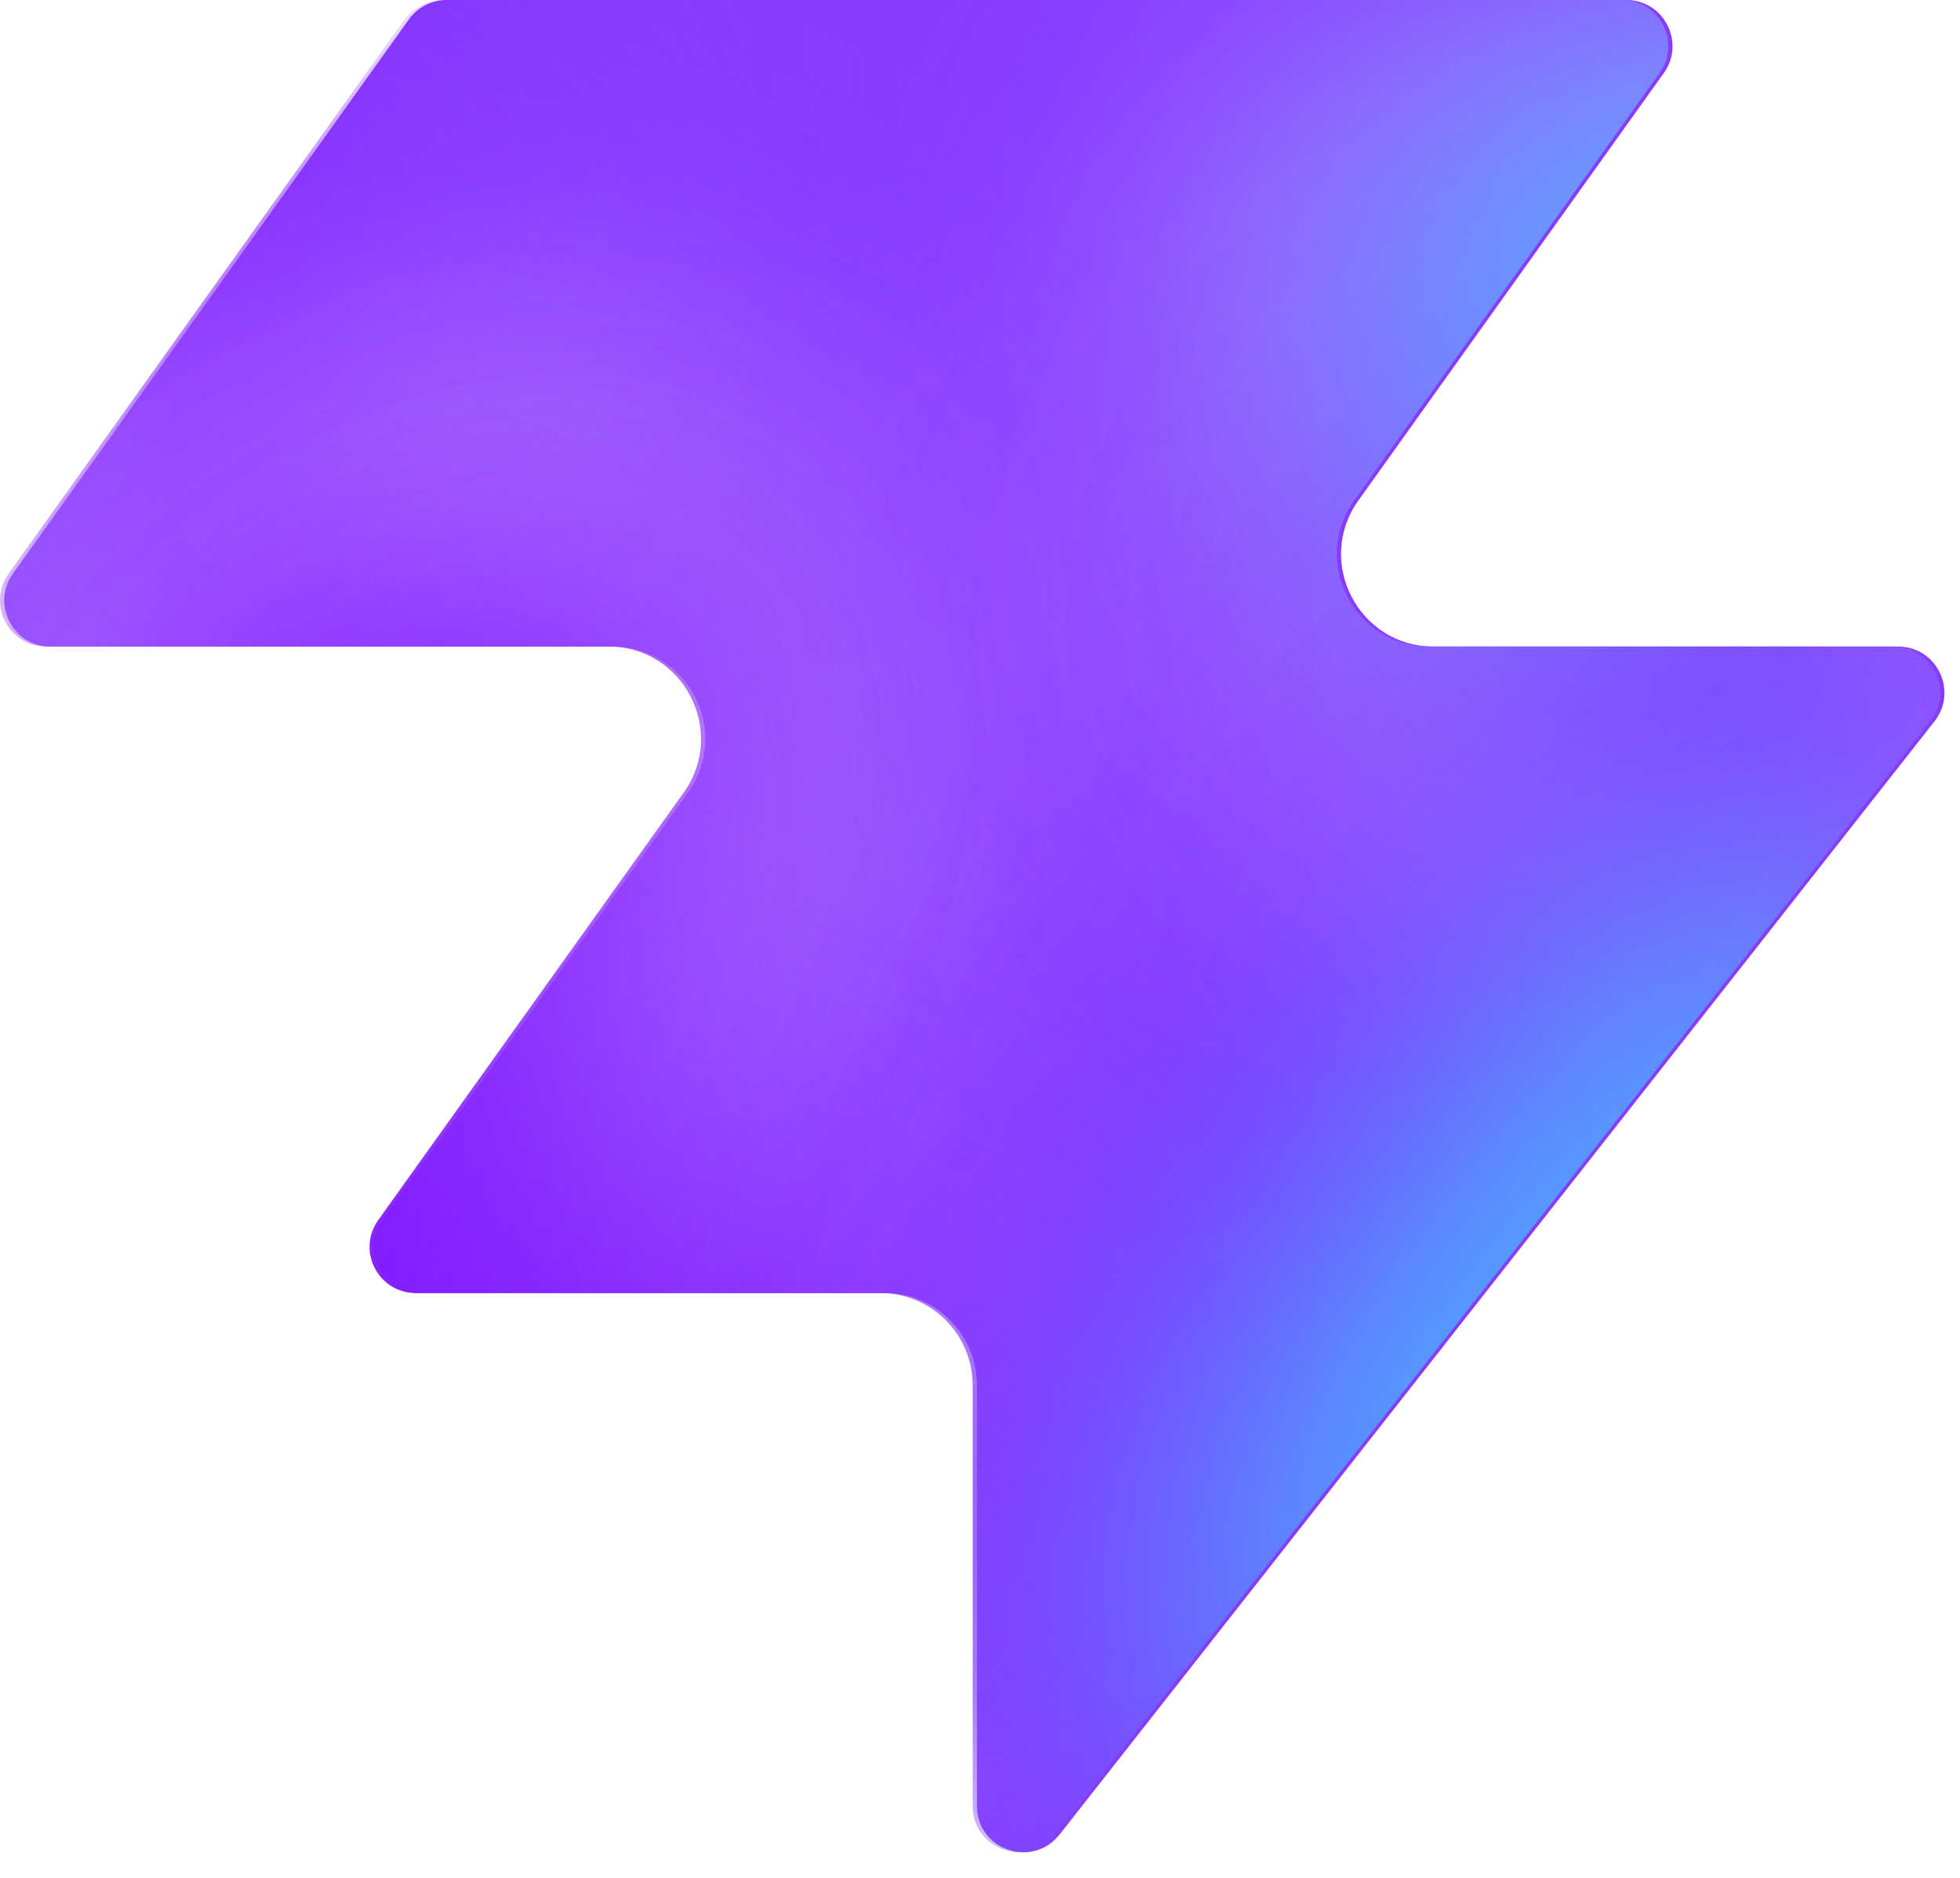
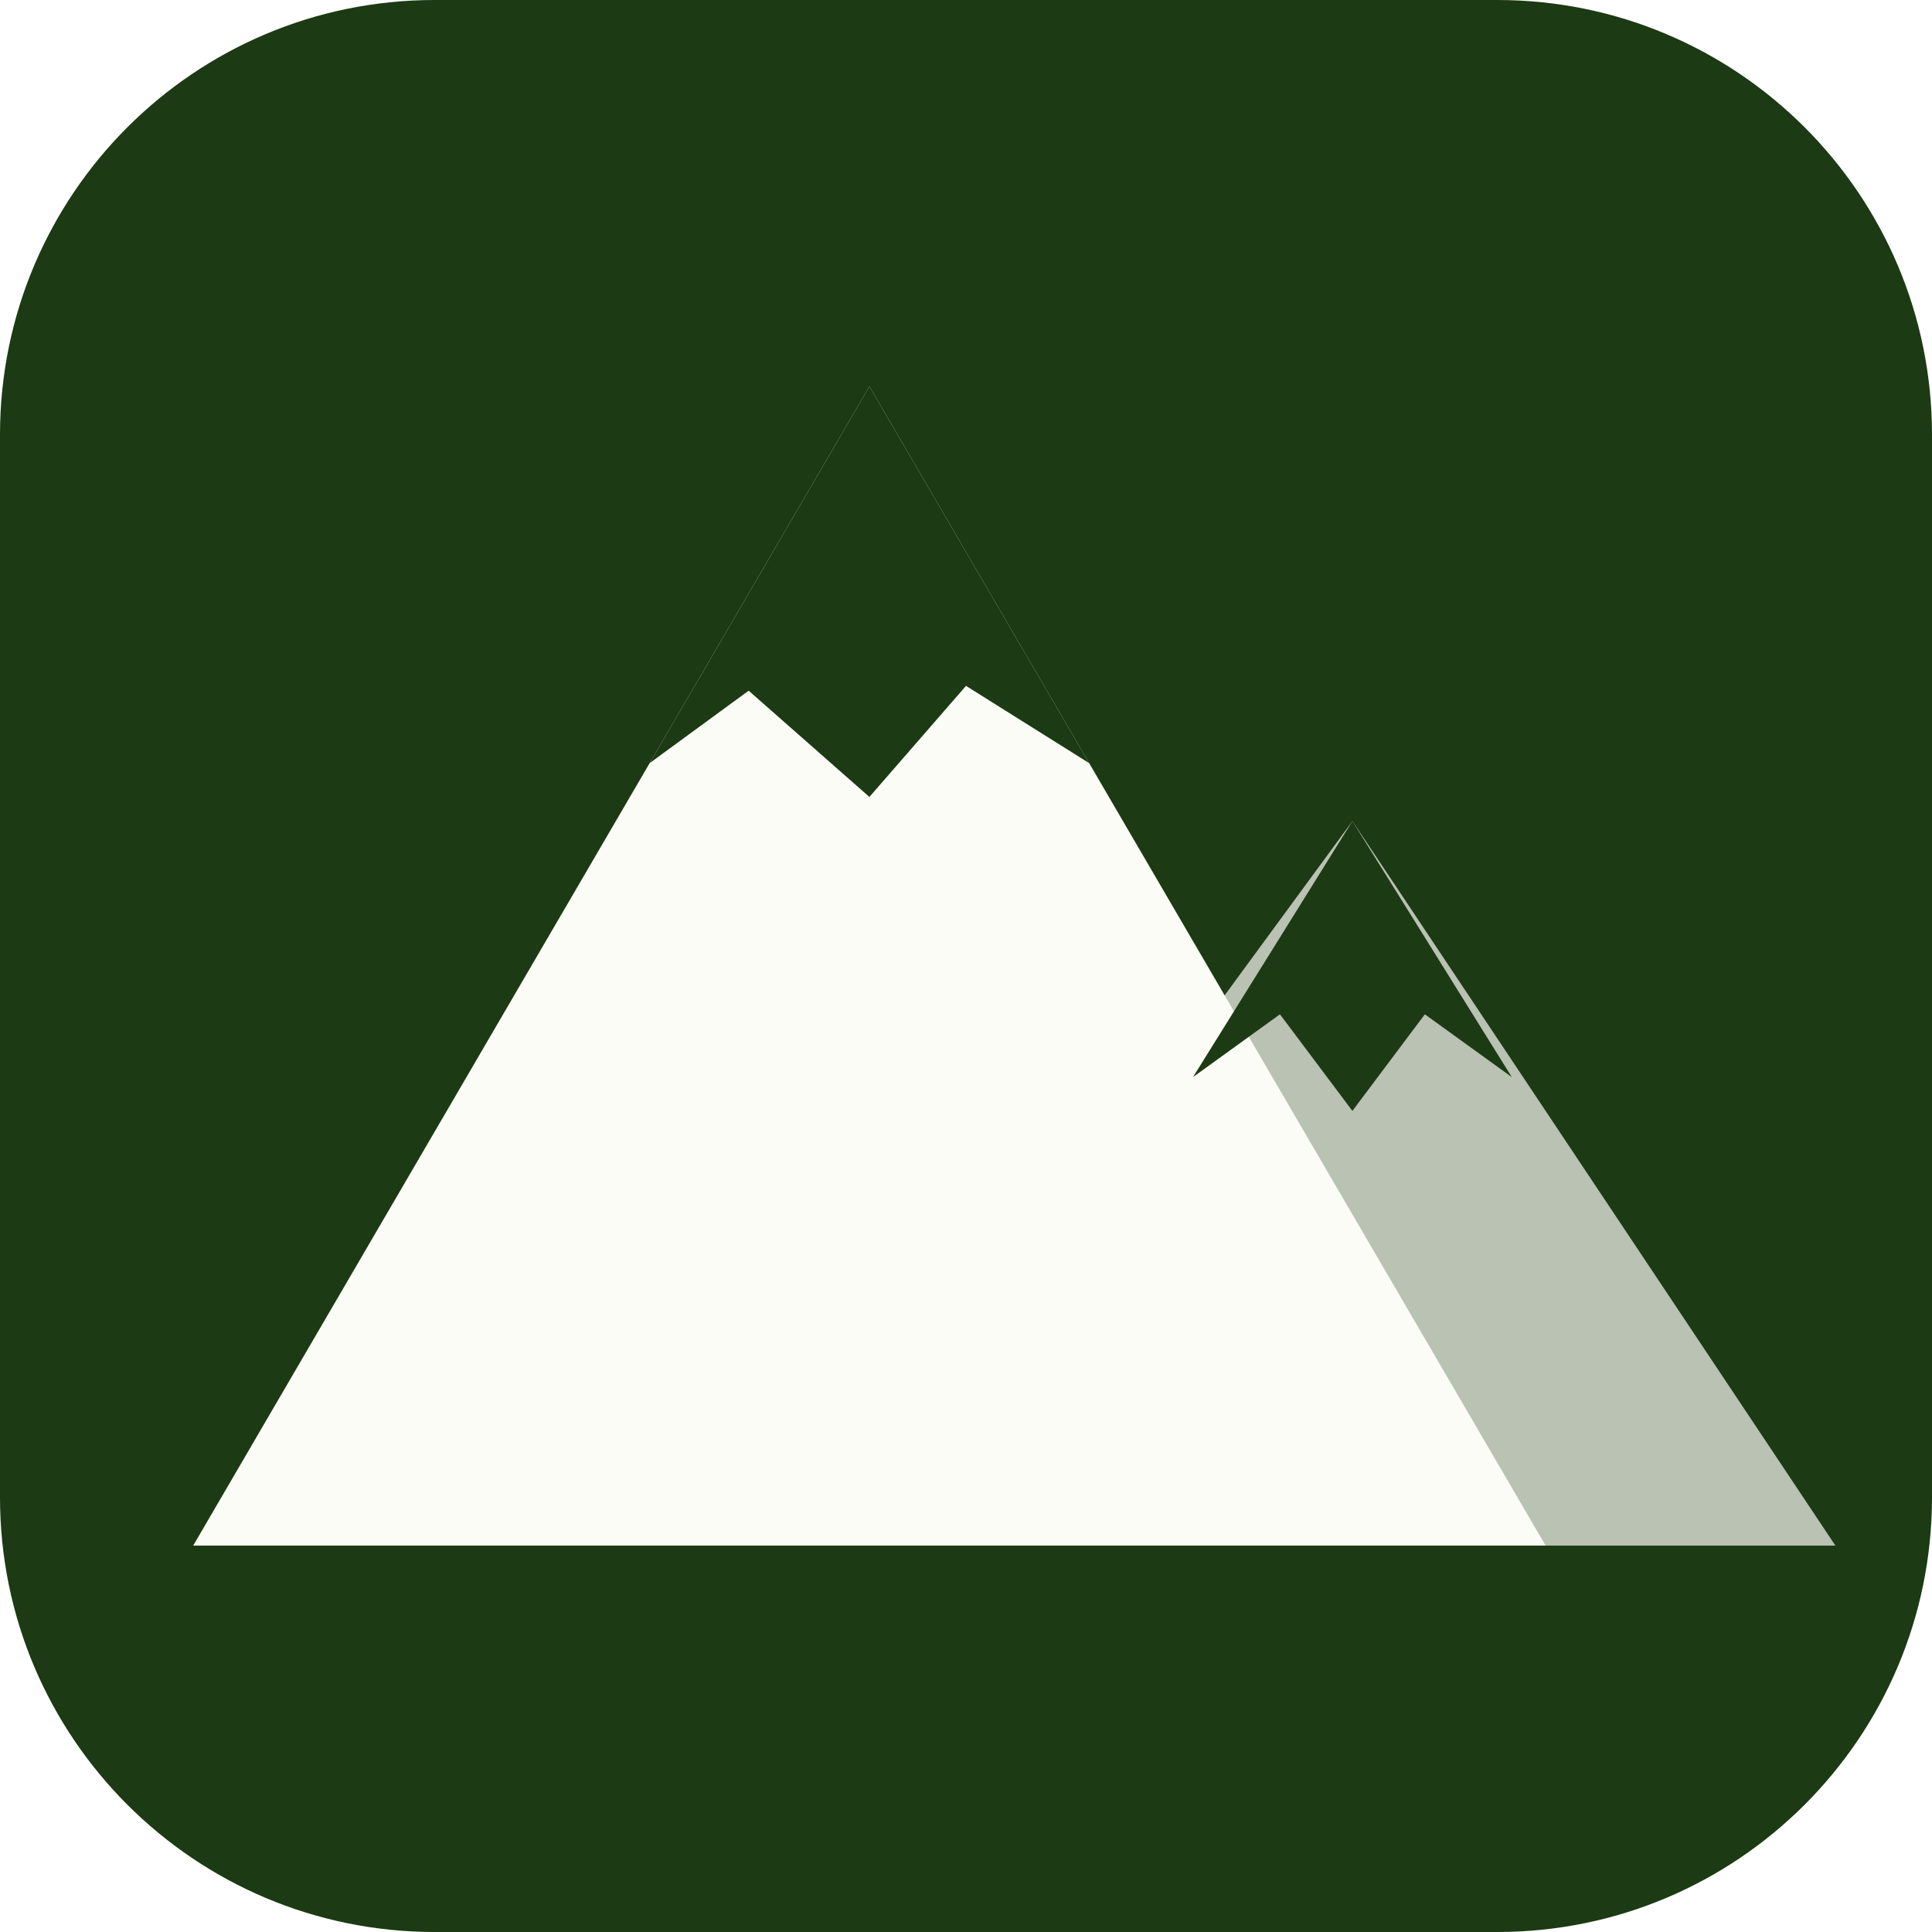
- <svg xmlns="http://www.w3.org/2000/svg" width="48" height="46" fill="none" viewBox="0 0 48 46">
-   <path fill="#863bff" d="M25.946 44.938c-.664.845-2.021.375-2.021-.698V33.937a2.26 2.26 0 0 0-2.262-2.262H10.287c-.92 0-1.456-1.04-.92-1.788l7.48-10.471c1.07-1.497 0-3.578-1.842-3.578H1.237c-.92 0-1.456-1.04-.92-1.788L10.013.474c.214-.297.556-.474.92-.474h28.894c.92 0 1.456 1.04.92 1.788l-7.48 10.471c-1.07 1.498 0 3.579 1.842 3.579h11.377c.943 0 1.473 1.088.89 1.83L25.947 44.94z" style="fill:#863bff;fill:color(display-p3 .525 .23 1);fill-opacity:1" />
-   <mask id="a" width="48" height="46" x="0" y="0" maskUnits="userSpaceOnUse" style="mask-type:alpha">
-     <path fill="#000" d="M25.842 44.938c-.664.844-2.021.375-2.021-.698V33.937a2.26 2.26 0 0 0-2.262-2.262H10.183c-.92 0-1.456-1.04-.92-1.788l7.48-10.471c1.07-1.498 0-3.579-1.842-3.579H1.133c-.92 0-1.456-1.04-.92-1.787L9.91.473c.214-.297.556-.474.92-.474h28.894c.92 0 1.456 1.04.92 1.788l-7.48 10.471c-1.07 1.498 0 3.578 1.842 3.578h11.377c.943 0 1.473 1.088.89 1.832L25.843 44.94z" style="fill:#000;fill-opacity:1" />
-   </mask>
-   <g mask="url(#a)">
-     <g filter="url(#b)">
-       <ellipse cx="5.508" cy="14.704" fill="#ede6ff" rx="5.508" ry="14.704" style="fill:#ede6ff;fill:color(display-p3 .927 .903 1);fill-opacity:1" transform="matrix(.00324 1 1 -.00324 -4.47 31.516)" />
-     </g>
-     <g filter="url(#c)">
-       <ellipse cx="10.399" cy="29.851" fill="#ede6ff" rx="10.399" ry="29.851" style="fill:#ede6ff;fill:color(display-p3 .927 .903 1);fill-opacity:1" transform="matrix(.00324 1 1 -.00324 -39.328 7.883)" />
-     </g>
-     <g filter="url(#d)">
-       <ellipse cx="5.508" cy="30.487" fill="#7e14ff" rx="5.508" ry="30.487" style="fill:#7e14ff;fill:color(display-p3 .492 .077 1);fill-opacity:1" transform="rotate(89.814 -25.913 -14.639)scale(1 -1)" />
-     </g>
-     <g filter="url(#e)">
-       <ellipse cx="5.508" cy="30.599" fill="#7e14ff" rx="5.508" ry="30.599" style="fill:#7e14ff;fill:color(display-p3 .492 .077 1);fill-opacity:1" transform="rotate(89.814 -32.644 -3.334)scale(1 -1)" />
-     </g>
-     <g filter="url(#f)">
-       <ellipse cx="5.508" cy="30.599" fill="#7e14ff" rx="5.508" ry="30.599" style="fill:#7e14ff;fill:color(display-p3 .492 .077 1);fill-opacity:1" transform="matrix(.00324 1 1 -.00324 -34.34 30.47)" />
-     </g>
-     <g filter="url(#g)">
-       <ellipse cx="14.072" cy="22.078" fill="#ede6ff" rx="14.072" ry="22.078" style="fill:#ede6ff;fill:color(display-p3 .927 .903 1);fill-opacity:1" transform="rotate(93.35 24.506 48.493)scale(-1 1)" />
-     </g>
-     <g filter="url(#h)">
-       <ellipse cx="3.47" cy="21.501" fill="#7e14ff" rx="3.47" ry="21.501" style="fill:#7e14ff;fill:color(display-p3 .492 .077 1);fill-opacity:1" transform="rotate(89.009 28.708 47.59)scale(-1 1)" />
-     </g>
-     <g filter="url(#i)">
-       <ellipse cx="3.47" cy="21.501" fill="#7e14ff" rx="3.47" ry="21.501" style="fill:#7e14ff;fill:color(display-p3 .492 .077 1);fill-opacity:1" transform="rotate(89.009 28.708 47.59)scale(-1 1)" />
-     </g>
-     <g filter="url(#j)">
-       <ellipse cx=".387" cy="8.972" fill="#7e14ff" rx="4.407" ry="29.108" style="fill:#7e14ff;fill:color(display-p3 .492 .077 1);fill-opacity:1" transform="rotate(39.51 .387 8.972)" />
-     </g>
-     <g filter="url(#k)">
-       <ellipse cx="47.523" cy="-6.092" fill="#7e14ff" rx="4.407" ry="29.108" style="fill:#7e14ff;fill:color(display-p3 .492 .077 1);fill-opacity:1" transform="rotate(37.892 47.523 -6.092)" />
-     </g>
-     <g filter="url(#l)">
-       <ellipse cx="41.412" cy="6.333" fill="#47bfff" rx="5.971" ry="9.665" style="fill:#47bfff;fill:color(display-p3 .28 .748 1);fill-opacity:1" transform="rotate(37.892 41.412 6.333)" />
-     </g>
-     <g filter="url(#m)">
-       <ellipse cx="-1.879" cy="38.332" fill="#7e14ff" rx="4.407" ry="29.108" style="fill:#7e14ff;fill:color(display-p3 .492 .077 1);fill-opacity:1" transform="rotate(37.892 -1.88 38.332)" />
-     </g>
-     <g filter="url(#n)">
-       <ellipse cx="-1.879" cy="38.332" fill="#7e14ff" rx="4.407" ry="29.108" style="fill:#7e14ff;fill:color(display-p3 .492 .077 1);fill-opacity:1" transform="rotate(37.892 -1.88 38.332)" />
-     </g>
-     <g filter="url(#o)">
-       <ellipse cx="35.651" cy="29.907" fill="#7e14ff" rx="4.407" ry="29.108" style="fill:#7e14ff;fill:color(display-p3 .492 .077 1);fill-opacity:1" transform="rotate(37.892 35.651 29.907)" />
-     </g>
-     <g filter="url(#p)">
-       <ellipse cx="38.418" cy="32.4" fill="#47bfff" rx="5.971" ry="15.297" style="fill:#47bfff;fill:color(display-p3 .28 .748 1);fill-opacity:1" transform="rotate(37.892 38.418 32.4)" />
-     </g>
-   </g>
-   <defs>
-     <filter id="b" width="60.045" height="41.654" x="-19.77" y="16.149" color-interpolation-filters="sRGB" filterUnits="userSpaceOnUse">
-       <feFlood flood-opacity="0" result="BackgroundImageFix" />
-       <feBlend in="SourceGraphic" in2="BackgroundImageFix" result="shape" />
-       <feGaussianBlur result="effect1_foregroundBlur_2002_17158" stdDeviation="7.659" />
-     </filter>
-     <filter id="c" width="90.34" height="51.437" x="-54.613" y="-7.533" color-interpolation-filters="sRGB" filterUnits="userSpaceOnUse">
-       <feFlood flood-opacity="0" result="BackgroundImageFix" />
-       <feBlend in="SourceGraphic" in2="BackgroundImageFix" result="shape" />
-       <feGaussianBlur result="effect1_foregroundBlur_2002_17158" stdDeviation="7.659" />
-     </filter>
-     <filter id="d" width="79.355" height="29.4" x="-49.64" y="2.03" color-interpolation-filters="sRGB" filterUnits="userSpaceOnUse">
-       <feFlood flood-opacity="0" result="BackgroundImageFix" />
-       <feBlend in="SourceGraphic" in2="BackgroundImageFix" result="shape" />
-       <feGaussianBlur result="effect1_foregroundBlur_2002_17158" stdDeviation="4.596" />
-     </filter>
-     <filter id="e" width="79.579" height="29.4" x="-45.045" y="20.029" color-interpolation-filters="sRGB" filterUnits="userSpaceOnUse">
-       <feFlood flood-opacity="0" result="BackgroundImageFix" />
-       <feBlend in="SourceGraphic" in2="BackgroundImageFix" result="shape" />
-       <feGaussianBlur result="effect1_foregroundBlur_2002_17158" stdDeviation="4.596" />
-     </filter>
-     <filter id="f" width="79.579" height="29.4" x="-43.513" y="21.178" color-interpolation-filters="sRGB" filterUnits="userSpaceOnUse">
-       <feFlood flood-opacity="0" result="BackgroundImageFix" />
-       <feBlend in="SourceGraphic" in2="BackgroundImageFix" result="shape" />
-       <feGaussianBlur result="effect1_foregroundBlur_2002_17158" stdDeviation="4.596" />
-     </filter>
-     <filter id="g" width="74.749" height="58.852" x="15.756" y="-17.901" color-interpolation-filters="sRGB" filterUnits="userSpaceOnUse">
-       <feFlood flood-opacity="0" result="BackgroundImageFix" />
-       <feBlend in="SourceGraphic" in2="BackgroundImageFix" result="shape" />
-       <feGaussianBlur result="effect1_foregroundBlur_2002_17158" stdDeviation="7.659" />
-     </filter>
-     <filter id="h" width="61.377" height="25.362" x="23.548" y="2.284" color-interpolation-filters="sRGB" filterUnits="userSpaceOnUse">
-       <feFlood flood-opacity="0" result="BackgroundImageFix" />
-       <feBlend in="SourceGraphic" in2="BackgroundImageFix" result="shape" />
-       <feGaussianBlur result="effect1_foregroundBlur_2002_17158" stdDeviation="4.596" />
-     </filter>
-     <filter id="i" width="61.377" height="25.362" x="23.548" y="2.284" color-interpolation-filters="sRGB" filterUnits="userSpaceOnUse">
-       <feFlood flood-opacity="0" result="BackgroundImageFix" />
-       <feBlend in="SourceGraphic" in2="BackgroundImageFix" result="shape" />
-       <feGaussianBlur result="effect1_foregroundBlur_2002_17158" stdDeviation="4.596" />
-     </filter>
-     <filter id="j" width="56.045" height="63.649" x="-27.636" y="-22.853" color-interpolation-filters="sRGB" filterUnits="userSpaceOnUse">
-       <feFlood flood-opacity="0" result="BackgroundImageFix" />
-       <feBlend in="SourceGraphic" in2="BackgroundImageFix" result="shape" />
-       <feGaussianBlur result="effect1_foregroundBlur_2002_17158" stdDeviation="4.596" />
-     </filter>
-     <filter id="k" width="54.814" height="64.646" x="20.116" y="-38.415" color-interpolation-filters="sRGB" filterUnits="userSpaceOnUse">
-       <feFlood flood-opacity="0" result="BackgroundImageFix" />
-       <feBlend in="SourceGraphic" in2="BackgroundImageFix" result="shape" />
-       <feGaussianBlur result="effect1_foregroundBlur_2002_17158" stdDeviation="4.596" />
-     </filter>
-     <filter id="l" width="33.541" height="35.313" x="24.641" y="-11.323" color-interpolation-filters="sRGB" filterUnits="userSpaceOnUse">
-       <feFlood flood-opacity="0" result="BackgroundImageFix" />
-       <feBlend in="SourceGraphic" in2="BackgroundImageFix" result="shape" />
-       <feGaussianBlur result="effect1_foregroundBlur_2002_17158" stdDeviation="4.596" />
-     </filter>
-     <filter id="m" width="54.814" height="64.646" x="-29.286" y="6.009" color-interpolation-filters="sRGB" filterUnits="userSpaceOnUse">
-       <feFlood flood-opacity="0" result="BackgroundImageFix" />
-       <feBlend in="SourceGraphic" in2="BackgroundImageFix" result="shape" />
-       <feGaussianBlur result="effect1_foregroundBlur_2002_17158" stdDeviation="4.596" />
-     </filter>
-     <filter id="n" width="54.814" height="64.646" x="-29.286" y="6.009" color-interpolation-filters="sRGB" filterUnits="userSpaceOnUse">
-       <feFlood flood-opacity="0" result="BackgroundImageFix" />
-       <feBlend in="SourceGraphic" in2="BackgroundImageFix" result="shape" />
-       <feGaussianBlur result="effect1_foregroundBlur_2002_17158" stdDeviation="4.596" />
-     </filter>
-     <filter id="o" width="54.814" height="64.646" x="8.244" y="-2.416" color-interpolation-filters="sRGB" filterUnits="userSpaceOnUse">
-       <feFlood flood-opacity="0" result="BackgroundImageFix" />
-       <feBlend in="SourceGraphic" in2="BackgroundImageFix" result="shape" />
-       <feGaussianBlur result="effect1_foregroundBlur_2002_17158" stdDeviation="4.596" />
-     </filter>
-     <filter id="p" width="39.409" height="43.623" x="18.713" y="10.588" color-interpolation-filters="sRGB" filterUnits="userSpaceOnUse">
-       <feFlood flood-opacity="0" result="BackgroundImageFix" />
-       <feBlend in="SourceGraphic" in2="BackgroundImageFix" result="shape" />
-       <feGaussianBlur result="effect1_foregroundBlur_2002_17158" stdDeviation="4.596" />
-     </filter>
-   </defs>
+ <svg xmlns="http://www.w3.org/2000/svg" viewBox="0 0 40 40" width="40" height="40">
+   <rect width="40" height="40" rx="9" fill="#1C3A13" />
+   <path d="M17 32l11-15 10 15z" fill="#FCFCF7" opacity="0.7" />
+   <path d="M4 32L18 8l14 24z" fill="#FCFCF7" />
+   <path d="M18 8l4.55 7.8L20 14.2l-2 2.3-2.5-2.2-2.05 1.5z" fill="#1C3A13" />
+   <path d="M28 17l3.3 5.3-1.8-1.3-1.5 2-1.5-2-1.8 1.3z" fill="#1C3A13" />
</svg>
